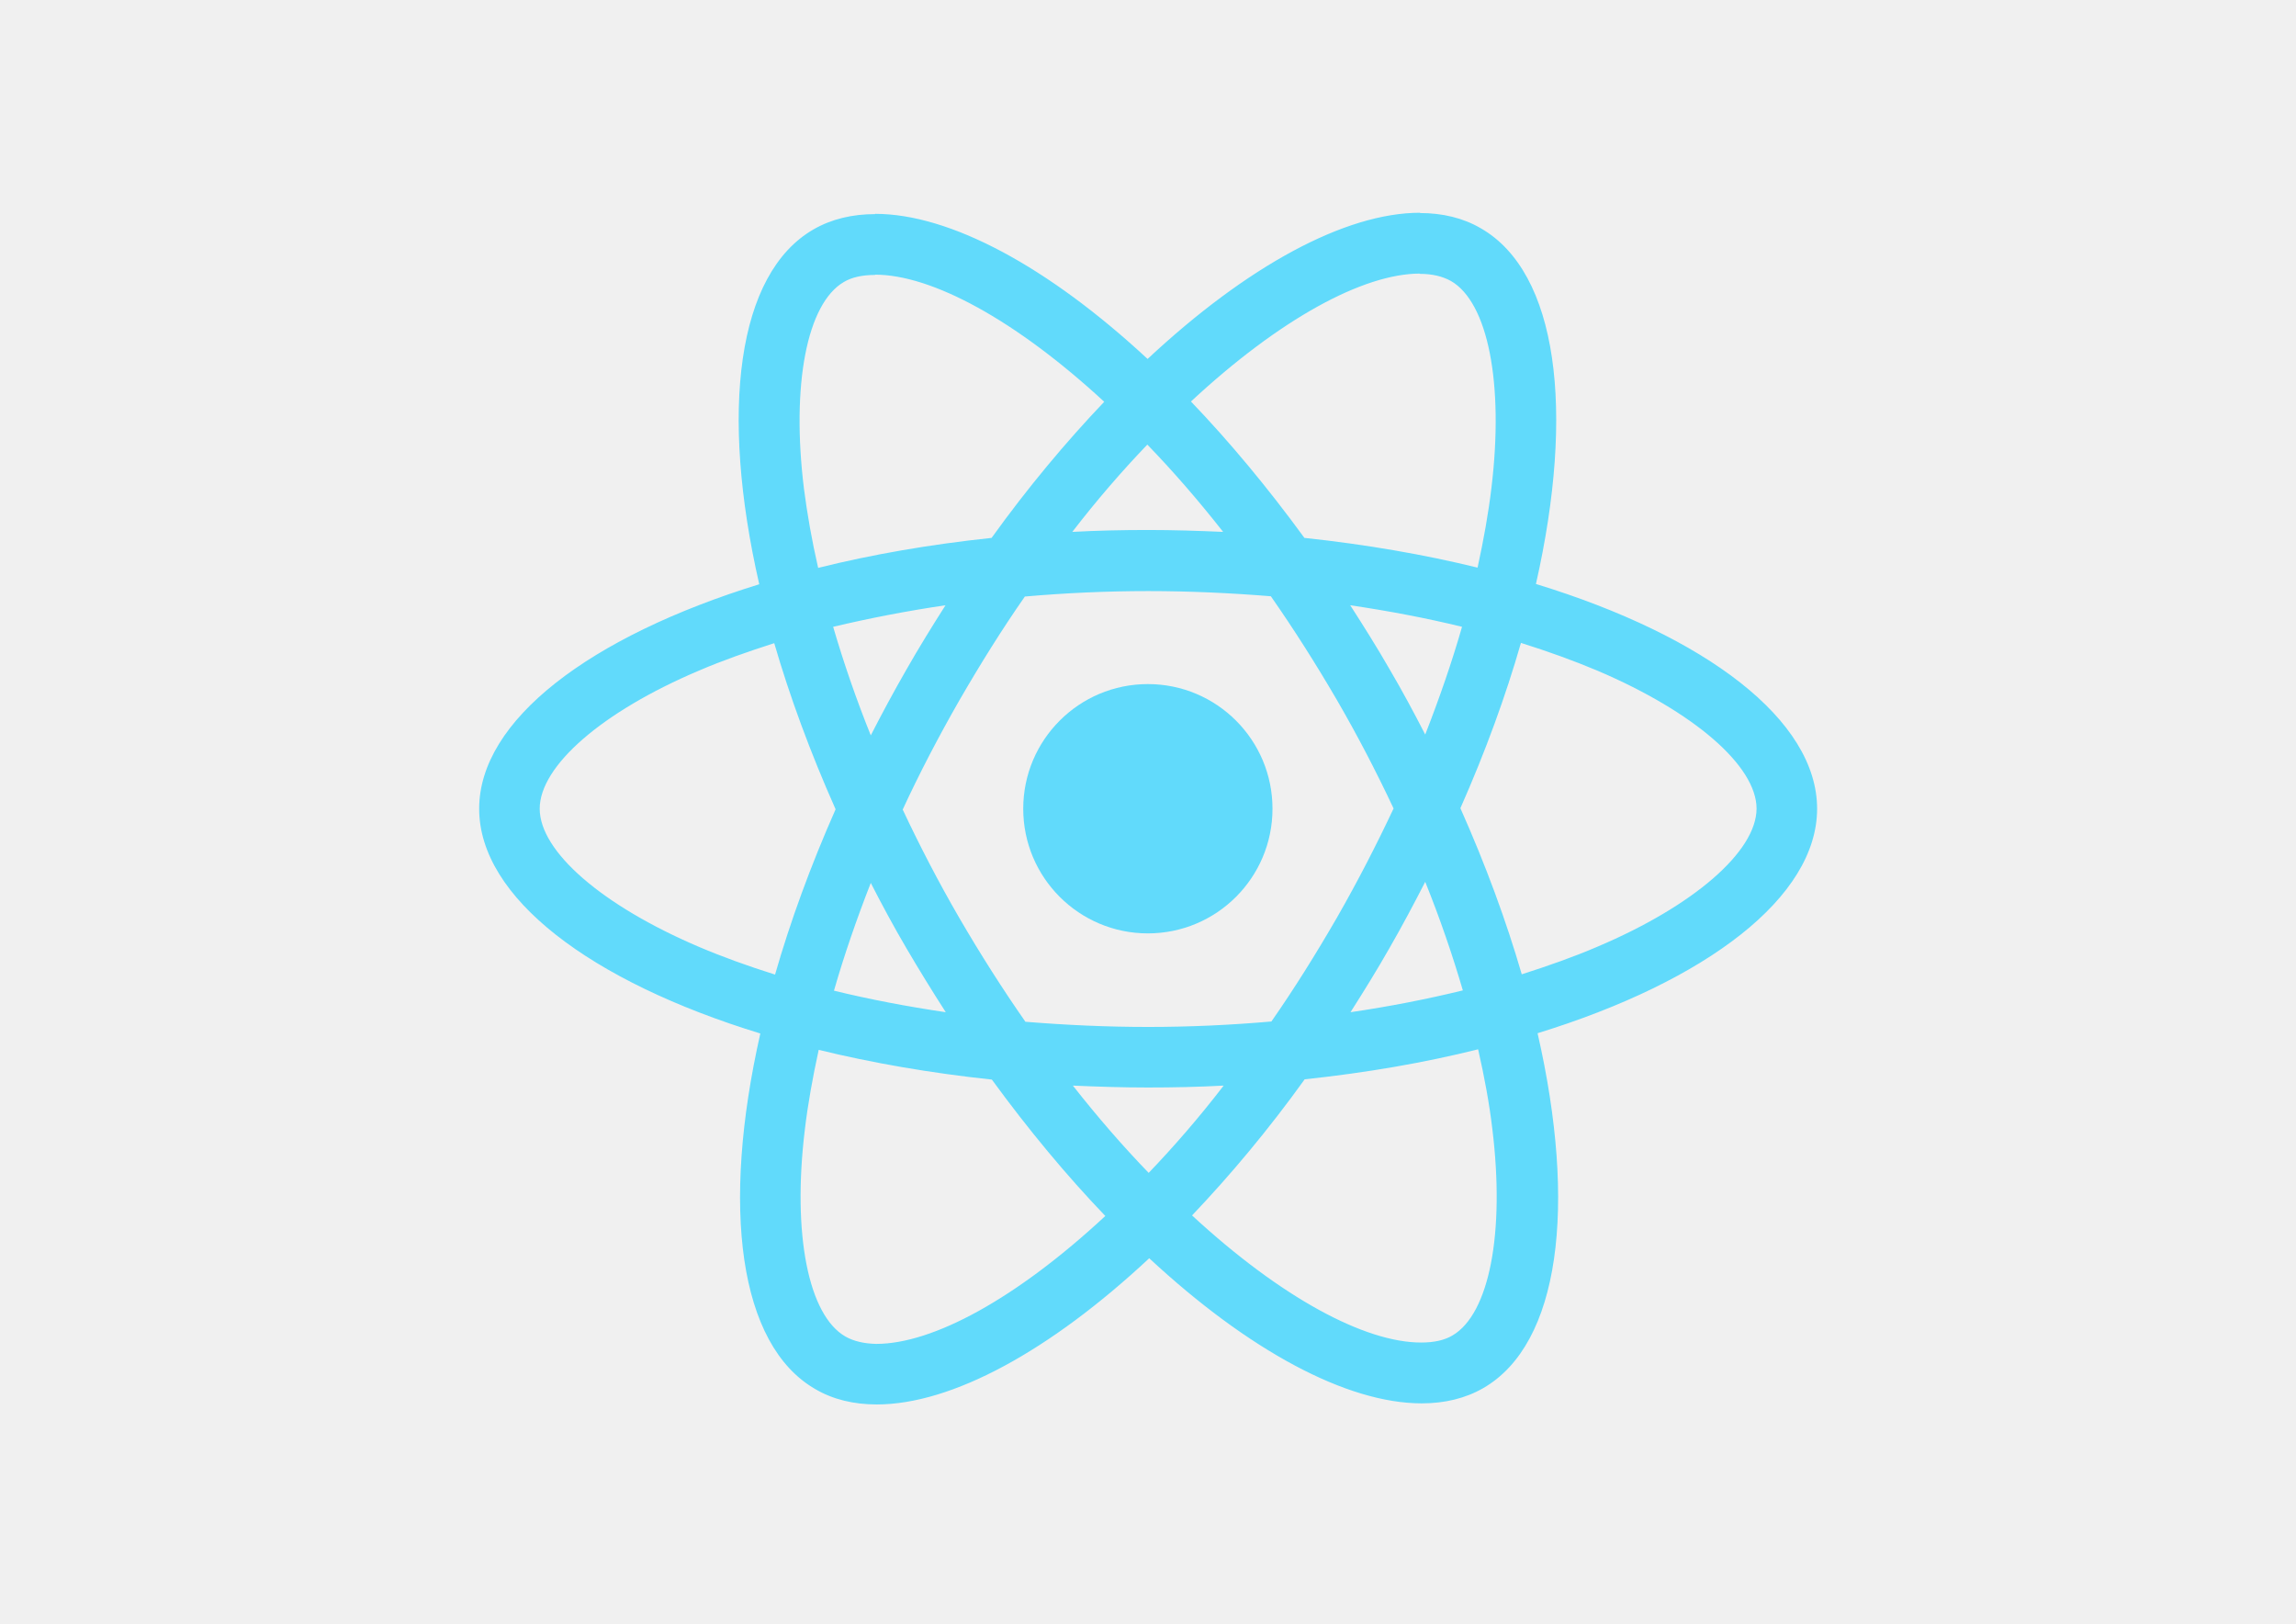
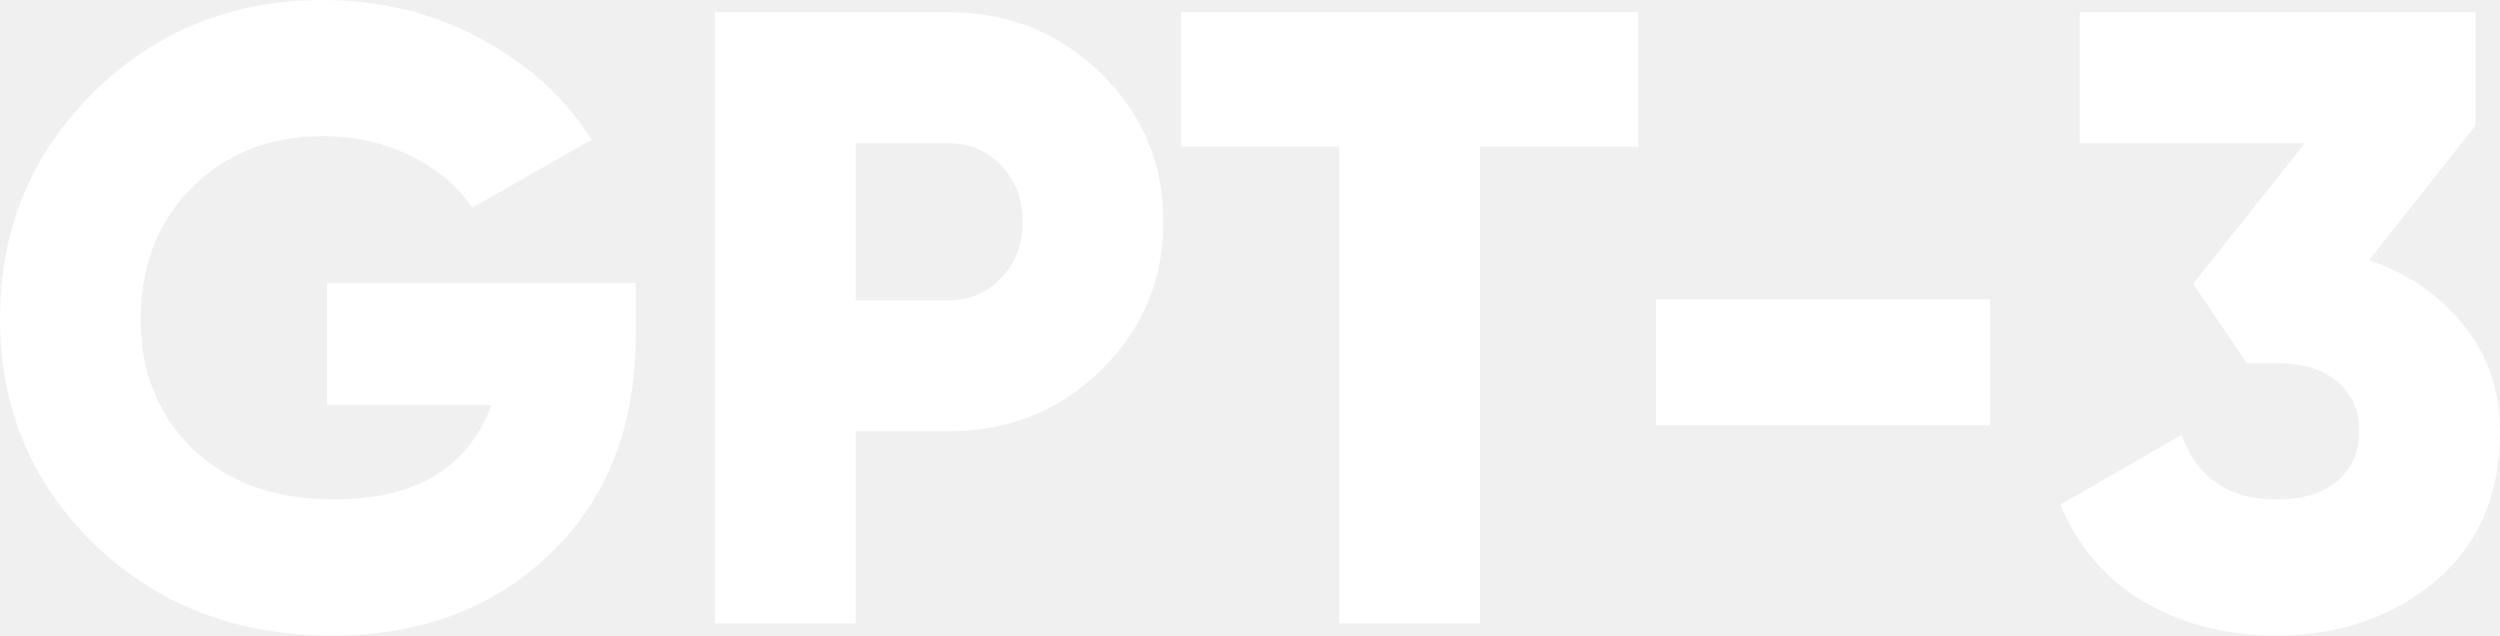
- <svg xmlns="http://www.w3.org/2000/svg" viewBox="0 0 841.9 595.3">
-   <g fill="#61DAFB">
-     <path d="M666.3 296.5c0-32.5-40.7-63.3-103.1-82.4 14.4-63.6 8-114.2-20.2-130.4-6.5-3.8-14.1-5.6-22.4-5.6v22.3c4.6 0 8.3.9 11.4 2.6 13.6 7.8 19.5 37.5 14.9 75.7-1.1 9.4-2.9 19.3-5.1 29.4-19.6-4.8-41-8.5-63.5-10.9-13.5-18.5-27.5-35.3-41.6-50 32.6-30.3 63.2-46.9 84-46.9V78c-27.5 0-63.5 19.6-99.9 53.6-36.4-33.8-72.4-53.2-99.9-53.2v22.3c20.7 0 51.4 16.5 84 46.6-14 14.7-28 31.4-41.3 49.9-22.6 2.4-44 6.1-63.6 11-2.3-10-4-19.7-5.2-29-4.7-38.2 1.1-67.9 14.6-75.8 3-1.8 6.9-2.6 11.5-2.6V78.5c-8.4 0-16 1.8-22.6 5.6-28.1 16.2-34.4 66.7-19.9 130.1-62.2 19.2-102.7 49.9-102.7 82.3 0 32.5 40.7 63.3 103.1 82.4-14.4 63.6-8 114.2 20.2 130.4 6.5 3.8 14.1 5.6 22.5 5.6 27.5 0 63.5-19.6 99.9-53.6 36.4 33.8 72.4 53.2 99.9 53.2 8.4 0 16-1.8 22.6-5.6 28.1-16.2 34.4-66.7 19.9-130.1 62-19.1 102.5-49.9 102.5-82.3zm-130.2-66.7c-3.7 12.9-8.3 26.2-13.5 39.5-4.1-8-8.4-16-13.1-24-4.6-8-9.5-15.8-14.4-23.4 14.2 2.1 27.9 4.7 41 7.9zm-45.8 106.5c-7.8 13.5-15.8 26.3-24.1 38.2-14.9 1.3-30 2-45.2 2-15.1 0-30.2-.7-45-1.9-8.3-11.9-16.4-24.6-24.2-38-7.6-13.1-14.5-26.4-20.8-39.8 6.2-13.4 13.2-26.8 20.7-39.9 7.8-13.5 15.8-26.3 24.1-38.2 14.9-1.3 30-2 45.2-2 15.1 0 30.2.7 45 1.9 8.3 11.9 16.4 24.6 24.2 38 7.6 13.1 14.5 26.4 20.8 39.8-6.3 13.4-13.2 26.8-20.7 39.9zm32.3-13c5.4 13.4 10 26.8 13.8 39.8-13.1 3.2-26.9 5.9-41.2 8 4.9-7.7 9.8-15.6 14.4-23.7 4.6-8 8.9-16.1 13-24.1zM421.2 430c-9.3-9.6-18.6-20.3-27.8-32 9 .4 18.2.7 27.5.7 9.4 0 18.7-.2 27.8-.7-9 11.7-18.3 22.4-27.5 32zm-74.4-58.9c-14.2-2.1-27.9-4.7-41-7.9 3.7-12.9 8.3-26.2 13.5-39.5 4.1 8 8.4 16 13.1 24 4.7 8 9.5 15.8 14.4 23.4zM420.7 163c9.3 9.6 18.6 20.3 27.8 32-9-.4-18.2-.7-27.5-.7-9.4 0-18.7.2-27.8.7 9-11.7 18.3-22.4 27.5-32zm-74 58.9c-4.9 7.7-9.8 15.6-14.4 23.7-4.6 8-8.9 16-13 24-5.4-13.4-10-26.8-13.8-39.8 13.1-3.1 26.9-5.8 41.2-7.9zm-90.5 125.2c-35.4-15.1-58.3-34.9-58.3-50.6 0-15.7 22.9-35.6 58.3-50.6 8.6-3.7 18-7 27.7-10.1 5.7 19.6 13.2 40 22.5 60.9-9.2 20.8-16.6 41.1-22.2 60.6-9.9-3.1-19.3-6.5-28-10.2zM310 490c-13.6-7.8-19.5-37.5-14.9-75.7 1.1-9.4 2.9-19.3 5.1-29.4 19.6 4.8 41 8.5 63.5 10.9 13.5 18.5 27.5 35.3 41.6 50-32.6 30.3-63.2 46.9-84 46.9-4.5-.1-8.3-1-11.3-2.7zm237.2-76.2c4.7 38.2-1.1 67.9-14.6 75.8-3 1.8-6.9 2.6-11.5 2.6-20.7 0-51.4-16.5-84-46.6 14-14.7 28-31.4 41.3-49.9 22.6-2.4 44-6.1 63.6-11 2.3 10.1 4.1 19.8 5.2 29.1zm38.5-66.7c-8.6 3.7-18 7-27.7 10.1-5.7-19.6-13.2-40-22.5-60.9 9.2-20.8 16.6-41.1 22.2-60.6 9.9 3.1 19.3 6.5 28.1 10.2 35.4 15.1 58.3 34.9 58.3 50.6-.1 15.7-23 35.6-58.4 50.6zM320.8 78.4z" />
-     <circle cx="420.9" cy="296.5" r="45.7" />
-     <path d="M520.5 78.1z" />
-   </g>
+ <svg xmlns="http://www.w3.org/2000/svg" width="118" height="30" viewBox="0 0 118 30" fill="none">
+   <path d="M30.003 13.352V15.824C30.003 20.137 28.647 23.585 25.936 26.168C23.253 28.723 19.836 30 15.686 30C11.177 30 7.428 28.558 4.44 25.673C1.48 22.788 0 19.244 0 15.041C0 10.838 1.466 7.28 4.399 4.368C7.359 1.456 10.969 0 15.23 0C17.941 0 20.417 0.604 22.658 1.813C24.926 3.022 26.683 4.615 27.928 6.593L22.284 9.808C21.648 8.819 20.694 8.008 19.421 7.376C18.176 6.745 16.765 6.429 15.188 6.429C12.726 6.429 10.679 7.239 9.047 8.86C7.442 10.481 6.64 12.555 6.64 15.082C6.64 17.582 7.47 19.629 9.13 21.223C10.79 22.788 13.003 23.571 15.769 23.571C19.615 23.571 22.091 22.088 23.197 19.121H15.437V13.352H30.003Z" fill="white" />
+   <path d="M44.743 0.577C47.593 0.577 50 1.538 51.964 3.462C53.928 5.385 54.91 7.72 54.91 10.467C54.91 13.214 53.928 15.55 51.964 17.473C50 19.396 47.593 20.357 44.743 20.357H40.386V29.423H33.746V0.577H44.743ZM44.743 14.176C45.767 14.176 46.611 13.819 47.275 13.104C47.938 12.39 48.27 11.511 48.27 10.467C48.27 9.423 47.938 8.544 47.275 7.83C46.611 7.115 45.767 6.758 44.743 6.758H40.386V14.176H44.743Z" fill="white" />
+   <path d="M77.322 0.577V6.923H69.853V29.423H63.213V6.923H55.743V0.577H77.322Z" fill="white" />
+   <path d="M78.162 20.069V14.135H93.931V20.069H78.162Z" fill="white" />
+   <path d="M111.817 12.28C113.67 12.912 115.164 13.942 116.299 15.371C117.433 16.772 118 18.434 118 20.357C118 23.379 116.976 25.742 114.929 27.445C112.882 29.148 110.378 30 107.418 30C105.122 30 103.061 29.478 101.235 28.434C99.437 27.39 98.109 25.852 97.251 23.819L102.978 20.522C103.697 22.555 105.177 23.571 107.418 23.571C108.718 23.571 109.7 23.269 110.364 22.665C111.028 22.06 111.36 21.291 111.36 20.357C111.36 19.423 111.028 18.654 110.364 18.049C109.7 17.445 108.718 17.143 107.418 17.143H106.049L103.517 13.393L108.787 6.758H98.164V0.577H116.838V5.934L111.817 12.28Z" fill="white" />
</svg>
